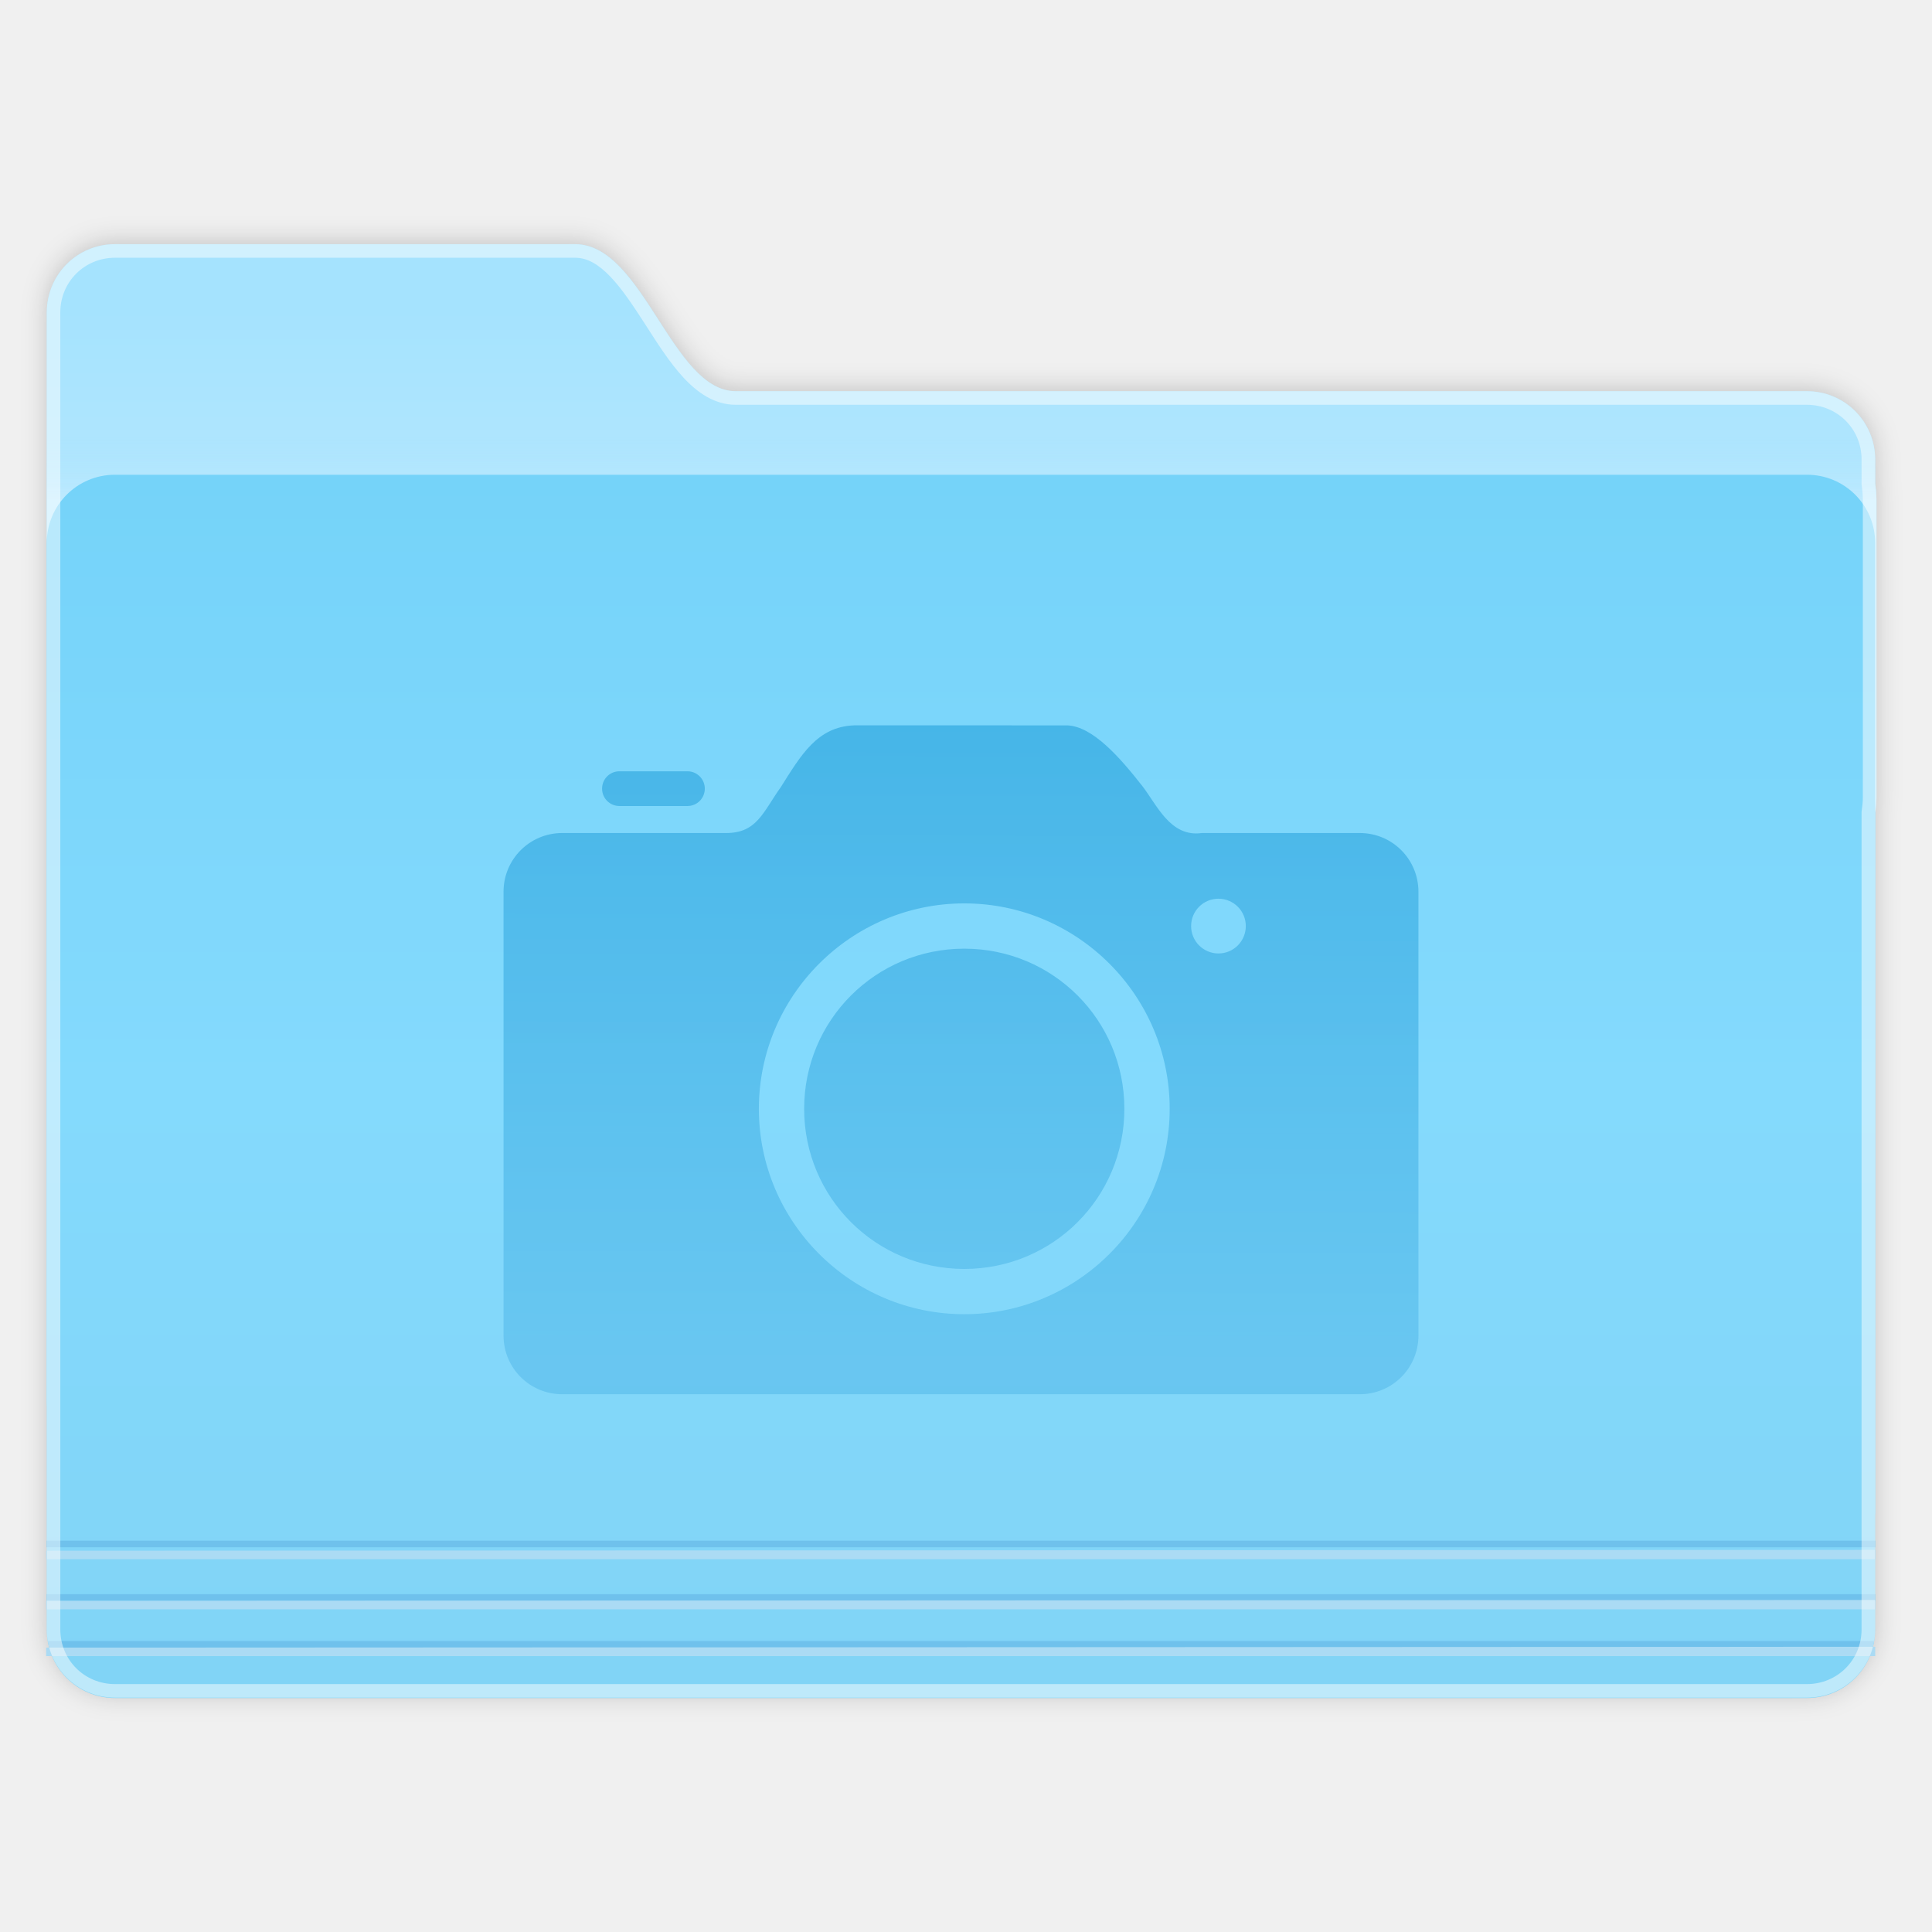
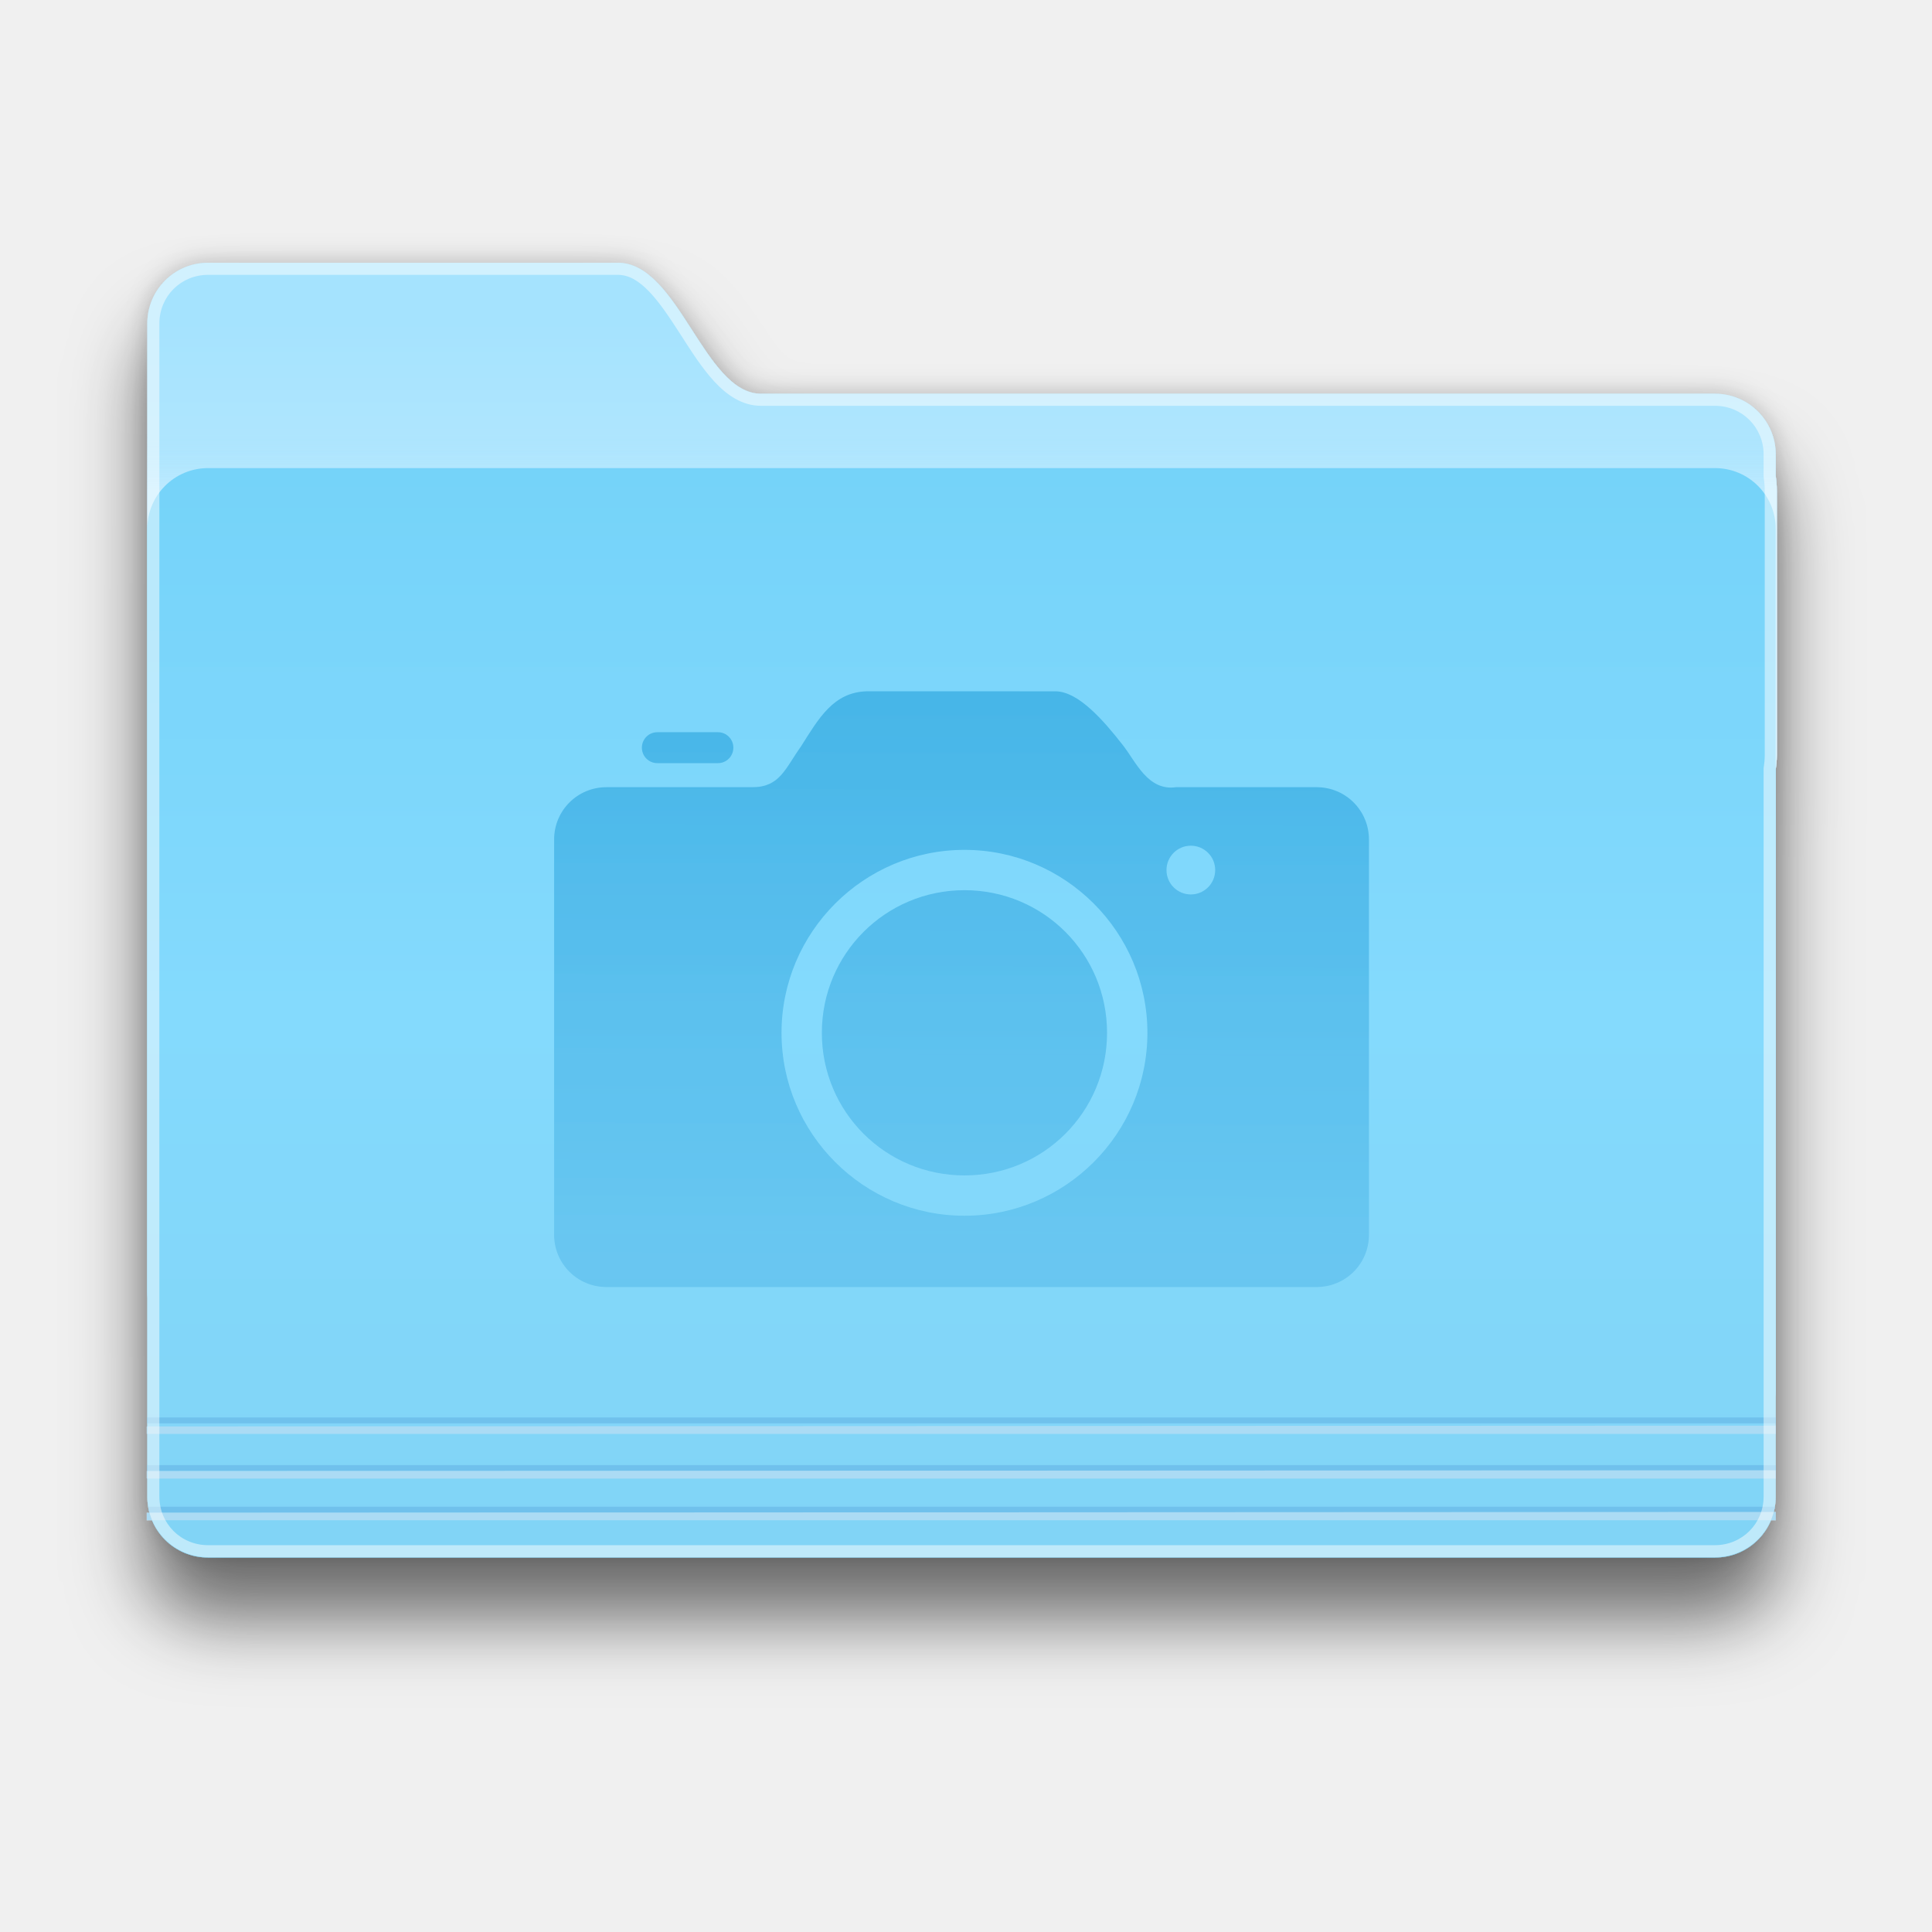
<svg xmlns="http://www.w3.org/2000/svg" width="128" height="128" version="1.1">
-   <linearGradient id="a" x1="-33.765" x2="-33.765" y1="1105.9" y2="1113.2" gradientTransform="translate(0 -4.9687)" gradientUnits="userSpaceOnUse">
-     <stop stop-color="#a5e3fe" offset="0" />
-     <stop stop-color="#b6e7fe" offset="1" />
-   </linearGradient>
-   <linearGradient id="b" x1="-24.331" x2="-24.331" y1="1110.9" y2="1147.2" gradientTransform="translate(0 -4.9687)" gradientUnits="userSpaceOnUse">
-     <stop stop-color="#75d3f9" offset="0" />
-     <stop stop-color="#84dafd" offset=".5" />
-     <stop stop-color="#81d4f6" offset="1" />
-   </linearGradient>
-   <linearGradient id="c" x1="-34.465" x2="-34.465" y1="1109.7" y2="1111.6" gradientTransform="translate(0 -4.9687)" gradientUnits="userSpaceOnUse">
-     <stop stop-color="#a5e3fe" stop-opacity="0" offset="0" />
-     <stop stop-color="#c2ebfe" stop-opacity=".743" offset="1" />
-   </linearGradient>
-   <filter id="d" x="-.016" y="-.02" width="1.032" height="1.041" color-interpolation-filters="sRGB">
-     <feGaussianBlur stdDeviation=".816" />
-   </filter>
-   <linearGradient id="e" x1="-23.887" x2="-23.936" y1="1118.4" y2="1137.4" gradientTransform="translate(0 -4.9687)" gradientUnits="userSpaceOnUse">
-     <stop stop-color="#1296d5" offset="0" />
-     <stop stop-color="#4fb6e8" offset="1" />
-   </linearGradient>
-   <g transform="matrix(2.2139 0 0 2.2139 109.49 -2416.9)">
-     <path transform="matrix(.4517 0 0 .4517 -49.457 1086.7)" d="m7.623 27.084c-2.505 0-4.521 2.016-4.521 4.521v87.252c0 2.505 2.016 4.521 4.521 4.521h112.09c2.505 0 4.523-2.016 4.523-4.521v-54.102c0.05-0.336 0.084-0.676 0.084-1.022v-19.689c0-0.377-0.033-0.744-0.084-1.103v-1.596c0-2.505-2.018-4.521-4.523-4.521h-70.963c-4.236 0-6.117-9.74-10.645-9.74z" filter="url(#d)" opacity=".19" />
-     <path d="m-46.014 1099c-1.132 0-2.042 0.911-2.042 2.043v32.524c0 1.132 0.911 2.042 2.042 2.042h0.739c0.174 0.051 0.358 0.079 0.55 0.079h48.054c1.074 0 1.939 2.267 1.939 1.193v-1.029c0.811 0.577 1.393 1.917 1.393 1.013v-20.849c0.023-0.152 0.038-0.305 0.038-0.461v-8.894c0-0.17-0.015-0.336-0.038-0.498v-0.721c0-1.131-0.911-2.042-2.043-2.042h-32.054c-1.913 0-2.763-4.4-4.808-4.4z" fill="url(#a)" />
-     <path d="m-46.014 1099c-1.132 0-2.042 0.911-2.042 2.043v32.524c0 1.132 0.911 2.042 2.042 2.042h50.631c1.132 0 2.043 2.389 2.043 1.257v-20.849c0.023-0.152 0.038-0.305 0.038-0.461v-8.894c0-0.17-0.015-0.336-0.038-0.498v-0.721c0-1.131-0.911-2.042-2.043-2.042h-32.054c-1.913 0-2.763-4.4-4.808-4.4z" fill="url(#c)" />
-     <path d="m-46.014 1105.9h50.631c1.132 0 2.042 0.911 2.042 2.042v32.524c0 1.132-0.911 2.042-2.042 2.042h-50.631c-1.132 0-2.042-0.911-2.042-2.042v-32.524c0-1.131 0.911-2.042 2.042-2.042z" fill="url(#b)" />
-     <g fill="#6fc1ec" stroke-width=".281">
-       <path d="m-48.024 1140.8c0.012 0.067 0.027 0.132 0.044 0.197h54.563c0.018-0.064 0.033-0.13 0.044-0.197z" />
-       <path d="m-48.056 1139.4v0.197h54.716v-0.197z" />
-       <path d="m-48.056 1137.8v0.197h54.716v-0.197z" />
+   <defs>
+     <filter id="thumb-shadow" x="0" y="0" width="128" height="128" filterUnits="userSpaceOnUse" color-interpolation-filters="sRGB">
+       <feDropShadow dx="0" dy="4" stdDeviation="2.449" flood-color="#000" flood-opacity="0.55" />
+     </filter>
+   </defs>
+   <g filter="url(#thumb-shadow)">
+     <g transform="matrix(0.890625 0 0 0.890625 7 3)">
+       <linearGradient id="a" x1="-33.765" x2="-33.765" y1="1105.9" y2="1113.2" gradientTransform="translate(0 -4.9687)" gradientUnits="userSpaceOnUse">
+         <stop stop-color="#a5e3fe" offset="0" />
+         <stop stop-color="#b6e7fe" offset="1" />
+       </linearGradient>
+       <linearGradient id="b" x1="-24.331" x2="-24.331" y1="1110.9" y2="1147.2" gradientTransform="translate(0 -4.9687)" gradientUnits="userSpaceOnUse">
+         <stop stop-color="#75d3f9" offset="0" />
+         <stop stop-color="#84dafd" offset=".5" />
+         <stop stop-color="#81d4f6" offset="1" />
+       </linearGradient>
+       <linearGradient id="c" x1="-34.465" x2="-34.465" y1="1109.7" y2="1111.6" gradientTransform="translate(0 -4.9687)" gradientUnits="userSpaceOnUse">
+         <stop stop-color="#a5e3fe" stop-opacity="0" offset="0" />
+         <stop stop-color="#c2ebfe" stop-opacity=".743" offset="1" />
+       </linearGradient>
+       <filter id="d" x="-.016" y="-.02" width="1.032" height="1.041" color-interpolation-filters="sRGB">
+         <feGaussianBlur stdDeviation=".816" />
+       </filter>
+       <linearGradient id="e" x1="-23.887" x2="-23.936" y1="1118.4" y2="1137.4" gradientTransform="translate(0 -4.9687)" gradientUnits="userSpaceOnUse">
+         <stop stop-color="#1296d5" offset="0" />
+         <stop stop-color="#4fb6e8" offset="1" />
+       </linearGradient>
+       <g transform="matrix(2.2139 0 0 2.2139 109.49 -2416.9)">
+         <path transform="matrix(.4517 0 0 .4517 -49.457 1086.7)" d="m7.623 27.084c-2.505 0-4.521 2.016-4.521 4.521v87.252c0 2.505 2.016 4.521 4.521 4.521h112.09c2.505 0 4.523-2.016 4.523-4.521v-54.102c0.05-0.336 0.084-0.676 0.084-1.022v-19.689c0-0.377-0.033-0.744-0.084-1.103v-1.596c0-2.505-2.018-4.521-4.523-4.521h-70.963c-4.236 0-6.117-9.74-10.645-9.74z" filter="url(#d)" opacity=".19" />
+         <path d="m-46.014 1099c-1.132 0-2.042 0.911-2.042 2.043v32.524c0 1.132 0.911 2.042 2.042 2.042h0.739c0.174 0.051 0.358 0.079 0.55 0.079h48.054c1.074 0 1.939 2.267 1.939 1.193v-1.029c0.811 0.577 1.393 1.917 1.393 1.013v-20.849c0.023-0.152 0.038-0.305 0.038-0.461v-8.894c0-0.17-0.015-0.336-0.038-0.498v-0.721c0-1.131-0.911-2.042-2.043-2.042h-32.054c-1.913 0-2.763-4.4-4.808-4.4z" fill="url(#a)" />
+         <path d="m-46.014 1099c-1.132 0-2.042 0.911-2.042 2.043v32.524c0 1.132 0.911 2.042 2.042 2.042h50.631c1.132 0 2.043 2.389 2.043 1.257v-20.849c0.023-0.152 0.038-0.305 0.038-0.461v-8.894c0-0.17-0.015-0.336-0.038-0.498v-0.721c0-1.131-0.911-2.042-2.043-2.042h-32.054c-1.913 0-2.763-4.4-4.808-4.4z" fill="url(#c)" />
+         <path d="m-46.014 1105.9h50.631c1.132 0 2.042 0.911 2.042 2.042v32.524c0 1.132-0.911 2.042-2.042 2.042h-50.631c-1.132 0-2.042-0.911-2.042-2.042v-32.524c0-1.131 0.911-2.042 2.042-2.042z" fill="url(#b)" />
+         <g fill="#6fc1ec" stroke-width=".281">
+           <path d="m-48.024 1140.8c0.012 0.067 0.027 0.132 0.044 0.197h54.563c0.018-0.064 0.033-0.13 0.044-0.197z" />
+           <path d="m-48.056 1139.4v0.197h54.716v-0.197z" />
+           <path d="m-48.056 1137.8v0.197h54.716v-0.197z" />
+         </g>
+         <path d="m-48.074 1138.1v0.253h54.735v-0.278z" fill="#abdbf4" />
+         <path d="m-48.074 1139.6v0.253h54.735v-0.279z" fill="#abdbf4" />
+         <path d="m-48.074 1141v0.253h54.735v-0.279z" fill="#abdbf4" />
+         <path d="m-46.014 1099c-1.132 0-2.042 0.911-2.042 2.042v39.412c0 1.132 0.911 2.042 2.042 2.042h50.631c1.132 0 2.043-0.911 2.043-2.042v-24.438c0.023-0.152 0.038-0.305 0.038-0.461v-8.894c0-0.17-0.015-0.336-0.038-0.498v-0.721c0-1.131-0.912-2.042-2.043-2.042h-32.054c-1.913 0-2.763-4.4-4.808-4.4zm0 0.407h13.769c0.366 0 0.696 0.193 1.052 0.563 0.357 0.37 0.706 0.902 1.059 1.45 0.353 0.549 0.709 1.114 1.127 1.568 0.419 0.454 0.935 0.819 1.569 0.819h32.054c0.913 0 1.637 0.723 1.637 1.636v0.749l0.004 0.028c0.021 0.149 0.034 0.295 0.034 0.442v8.894c0 0.129-0.013 0.262-0.034 0.401l-0.004 0.03v24.468c0 0.913-0.723 1.636-1.637 1.636h-50.631c-0.913 0-1.636-0.722-1.636-1.636v-39.412c0-0.913 0.722-1.636 1.636-1.636z" fill="#fff" fill-opacity=".488" stroke-width=".452" />
+         <path d="m-23.887 1113.4c-1.114 0.037-1.598 0.893-2.202 1.847-0.536 0.754-0.715 1.375-1.638 1.375h-4.902c-0.974 0-1.758 0.784-1.758 1.758v13.28c0 0.974 0.784 1.757 1.758 1.757h23.864c0.974 0 1.757-0.783 1.757-1.757v-13.28c0-0.974-0.783-1.758-1.757-1.758h-4.726c-0.943 0.134-1.347-0.851-1.782-1.409-0.683-0.872-1.485-1.777-2.236-1.812zm-7.032 1.375c-0.288 0-0.519 0.231-0.519 0.519 0 0.288 0.231 0.52 0.519 0.52h2.036c0.288 0 0.519-0.232 0.519-0.52 0-0.287-0.231-0.519-0.519-0.519zm17.926 3.813a0.818 0.818 0 0 1 0.819 0.819 0.818 0.818 0 0 1-0.819 0.819 0.818 0.818 0 0 1-0.818-0.819 0.818 0.818 0 0 1 0.818-0.819zm-7.605 0.14c3.387 0 6.146 2.761 6.146 6.148 0 3.387-2.759 6.146-6.146 6.146-3.387 0-6.148-2.759-6.148-6.146 0-3.387 2.761-6.148 6.148-6.148zm0 1.355c-2.655 0-4.793 2.139-4.793 4.793 0 2.655 2.139 4.791 4.793 4.791 2.655 0 4.79-2.137 4.79-4.791 0-2.655-2.136-4.793-4.79-4.793z" fill="url(#e)" opacity=".504" />
+       </g>
    </g>
-     <path d="m-48.074 1138.1v0.253h54.735v-0.278z" fill="#abdbf4" />
-     <path d="m-48.074 1139.6v0.253h54.735v-0.279z" fill="#abdbf4" />
-     <path d="m-48.074 1141v0.253h54.735v-0.279z" fill="#abdbf4" />
-     <path d="m-46.014 1099c-1.132 0-2.042 0.911-2.042 2.042v39.412c0 1.132 0.911 2.042 2.042 2.042h50.631c1.132 0 2.043-0.911 2.043-2.042v-24.438c0.023-0.152 0.038-0.305 0.038-0.461v-8.894c0-0.17-0.015-0.336-0.038-0.498v-0.721c0-1.131-0.912-2.042-2.043-2.042h-32.054c-1.913 0-2.763-4.4-4.808-4.4zm0 0.407h13.769c0.366 0 0.696 0.193 1.052 0.563 0.357 0.37 0.706 0.902 1.059 1.45 0.353 0.549 0.709 1.114 1.127 1.568 0.419 0.454 0.935 0.819 1.569 0.819h32.054c0.913 0 1.637 0.723 1.637 1.636v0.749l0.004 0.028c0.021 0.149 0.034 0.295 0.034 0.442v8.894c0 0.129-0.013 0.262-0.034 0.401l-0.004 0.03v24.468c0 0.913-0.723 1.636-1.637 1.636h-50.631c-0.913 0-1.636-0.722-1.636-1.636v-39.412c0-0.913 0.722-1.636 1.636-1.636z" fill="#fff" fill-opacity=".488" stroke-width=".452" />
-     <path d="m-23.887 1113.4c-1.114 0.037-1.598 0.893-2.202 1.847-0.536 0.754-0.715 1.375-1.638 1.375h-4.902c-0.974 0-1.758 0.784-1.758 1.758v13.28c0 0.974 0.784 1.757 1.758 1.757h23.864c0.974 0 1.757-0.783 1.757-1.757v-13.28c0-0.974-0.783-1.758-1.757-1.758h-4.726c-0.943 0.134-1.347-0.851-1.782-1.409-0.683-0.872-1.485-1.777-2.236-1.812zm-7.032 1.375c-0.288 0-0.519 0.231-0.519 0.519 0 0.288 0.231 0.52 0.519 0.52h2.036c0.288 0 0.519-0.232 0.519-0.52 0-0.287-0.231-0.519-0.519-0.519zm17.926 3.813a0.818 0.818 0 0 1 0.819 0.819 0.818 0.818 0 0 1-0.819 0.819 0.818 0.818 0 0 1-0.818-0.819 0.818 0.818 0 0 1 0.818-0.819zm-7.605 0.14c3.387 0 6.146 2.761 6.146 6.148 0 3.387-2.759 6.146-6.146 6.146-3.387 0-6.148-2.759-6.148-6.146 0-3.387 2.761-6.148 6.148-6.148zm0 1.355c-2.655 0-4.793 2.139-4.793 4.793 0 2.655 2.139 4.791 4.793 4.791 2.655 0 4.79-2.137 4.79-4.791 0-2.655-2.136-4.793-4.79-4.793z" fill="url(#e)" opacity=".504" />
  </g>
</svg>
